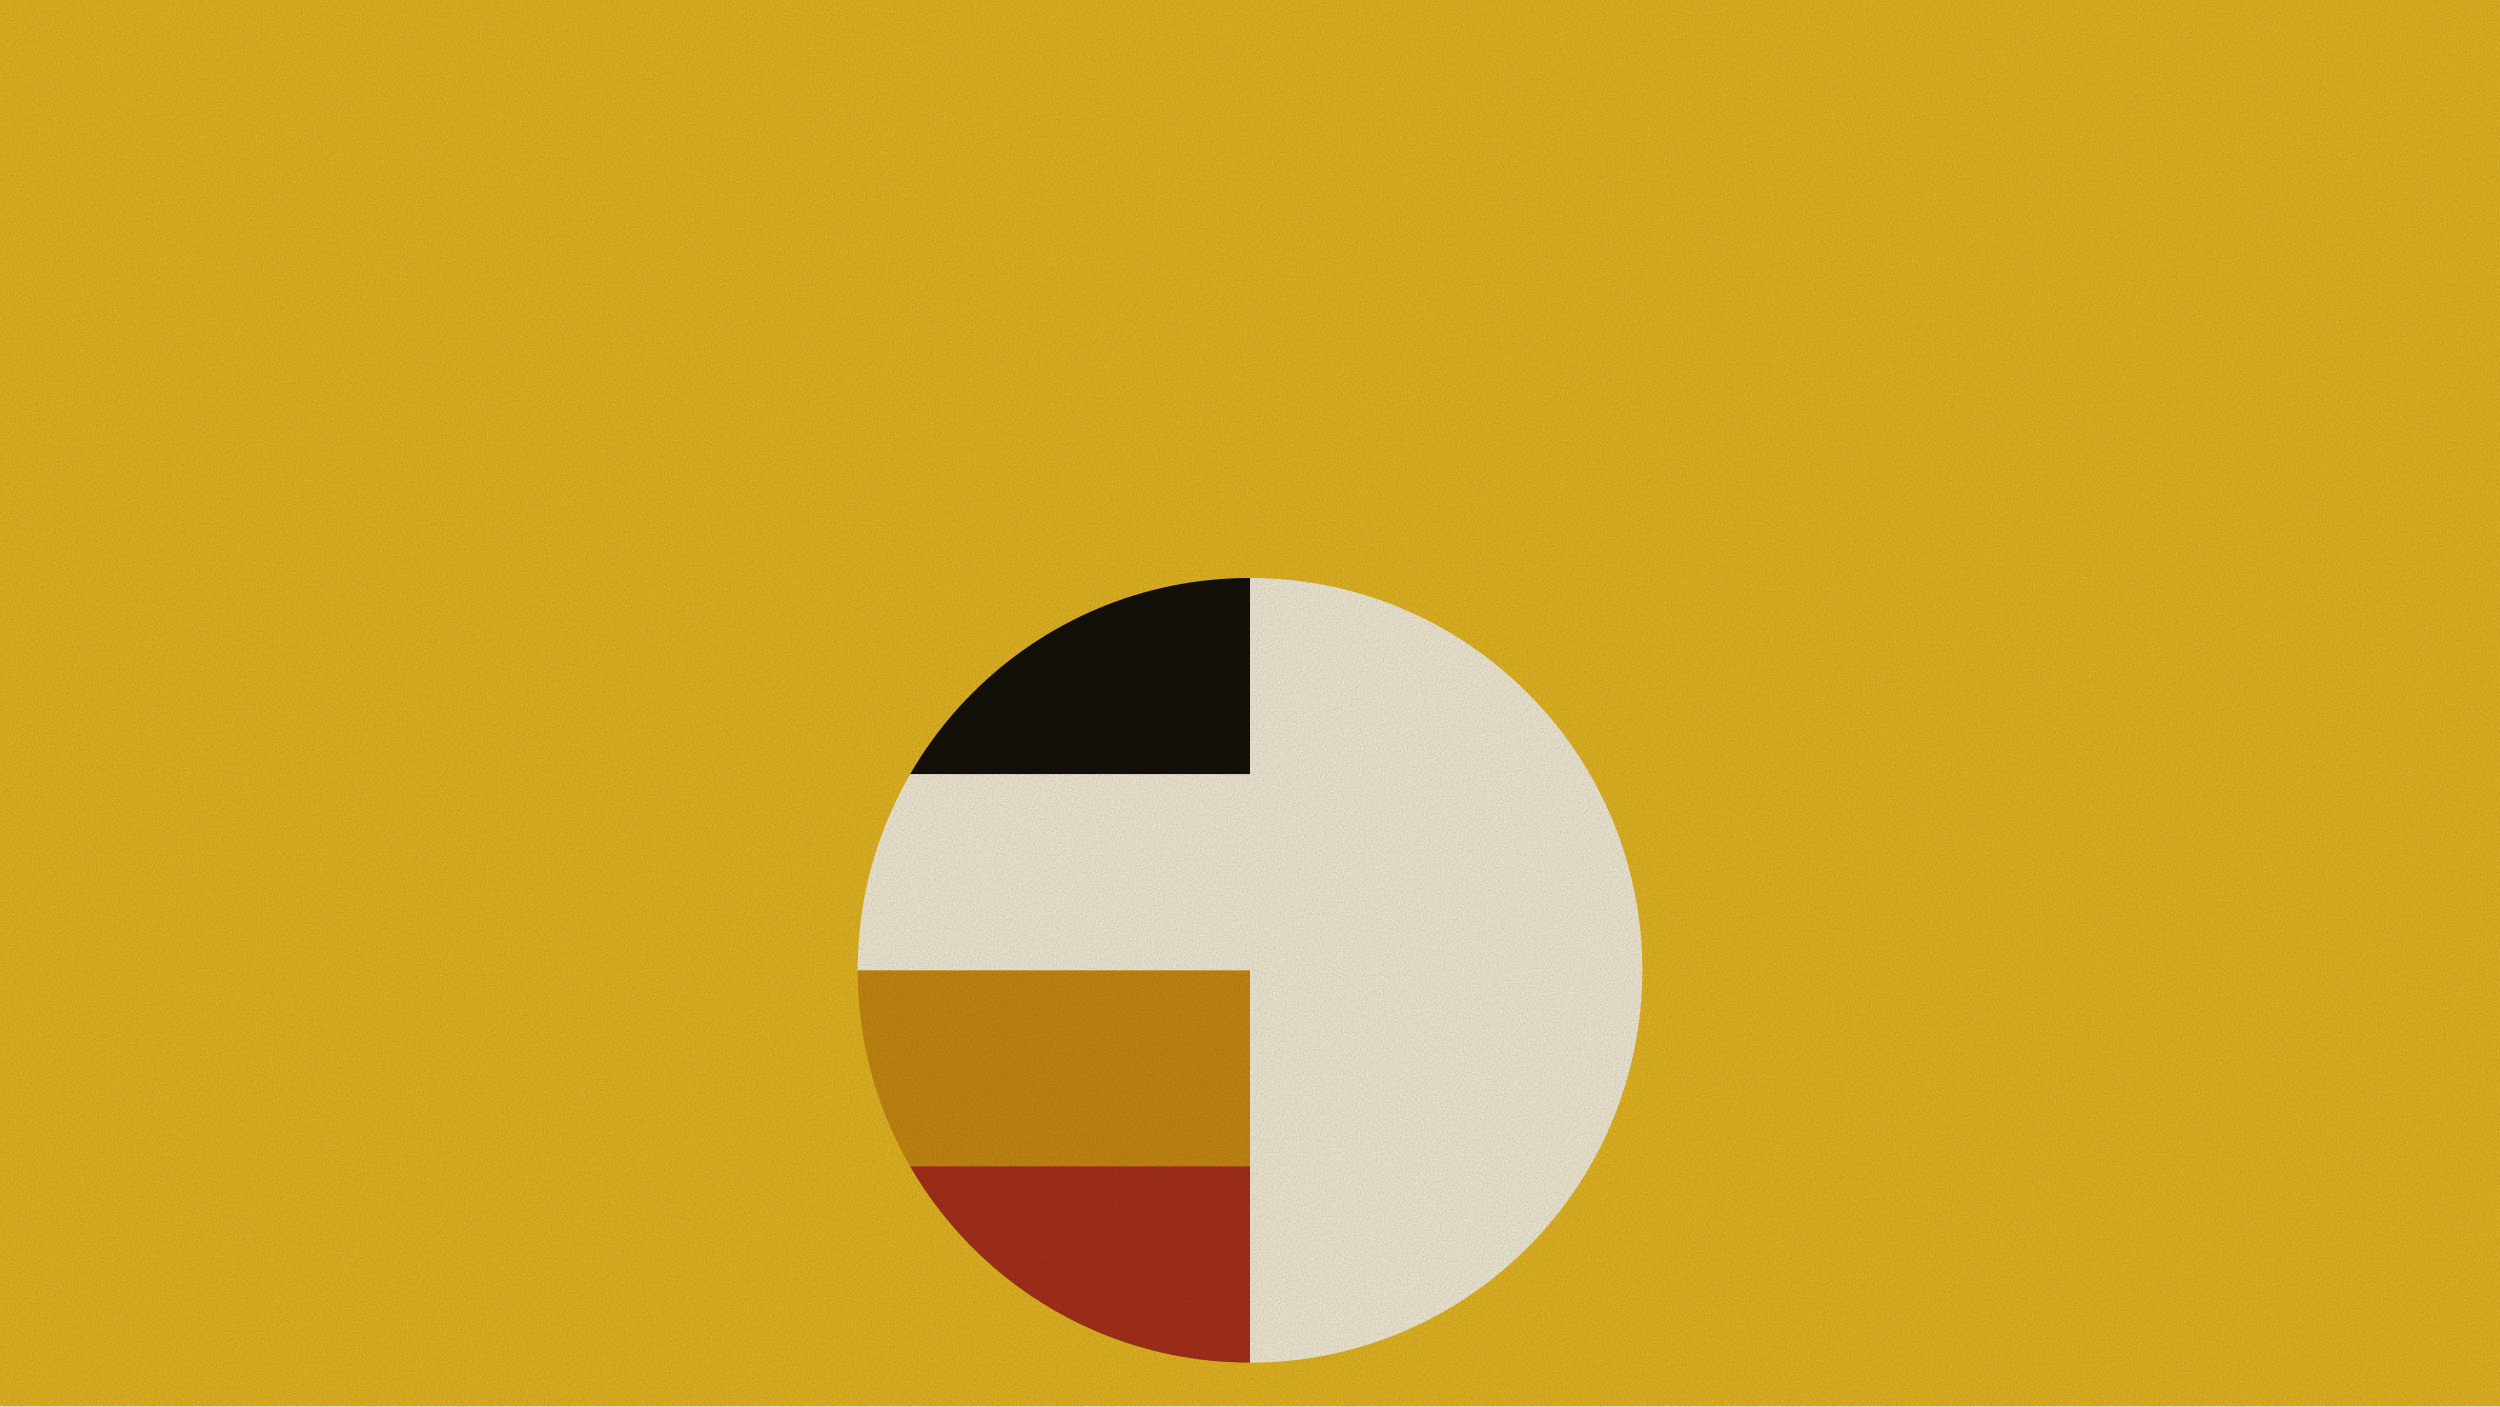
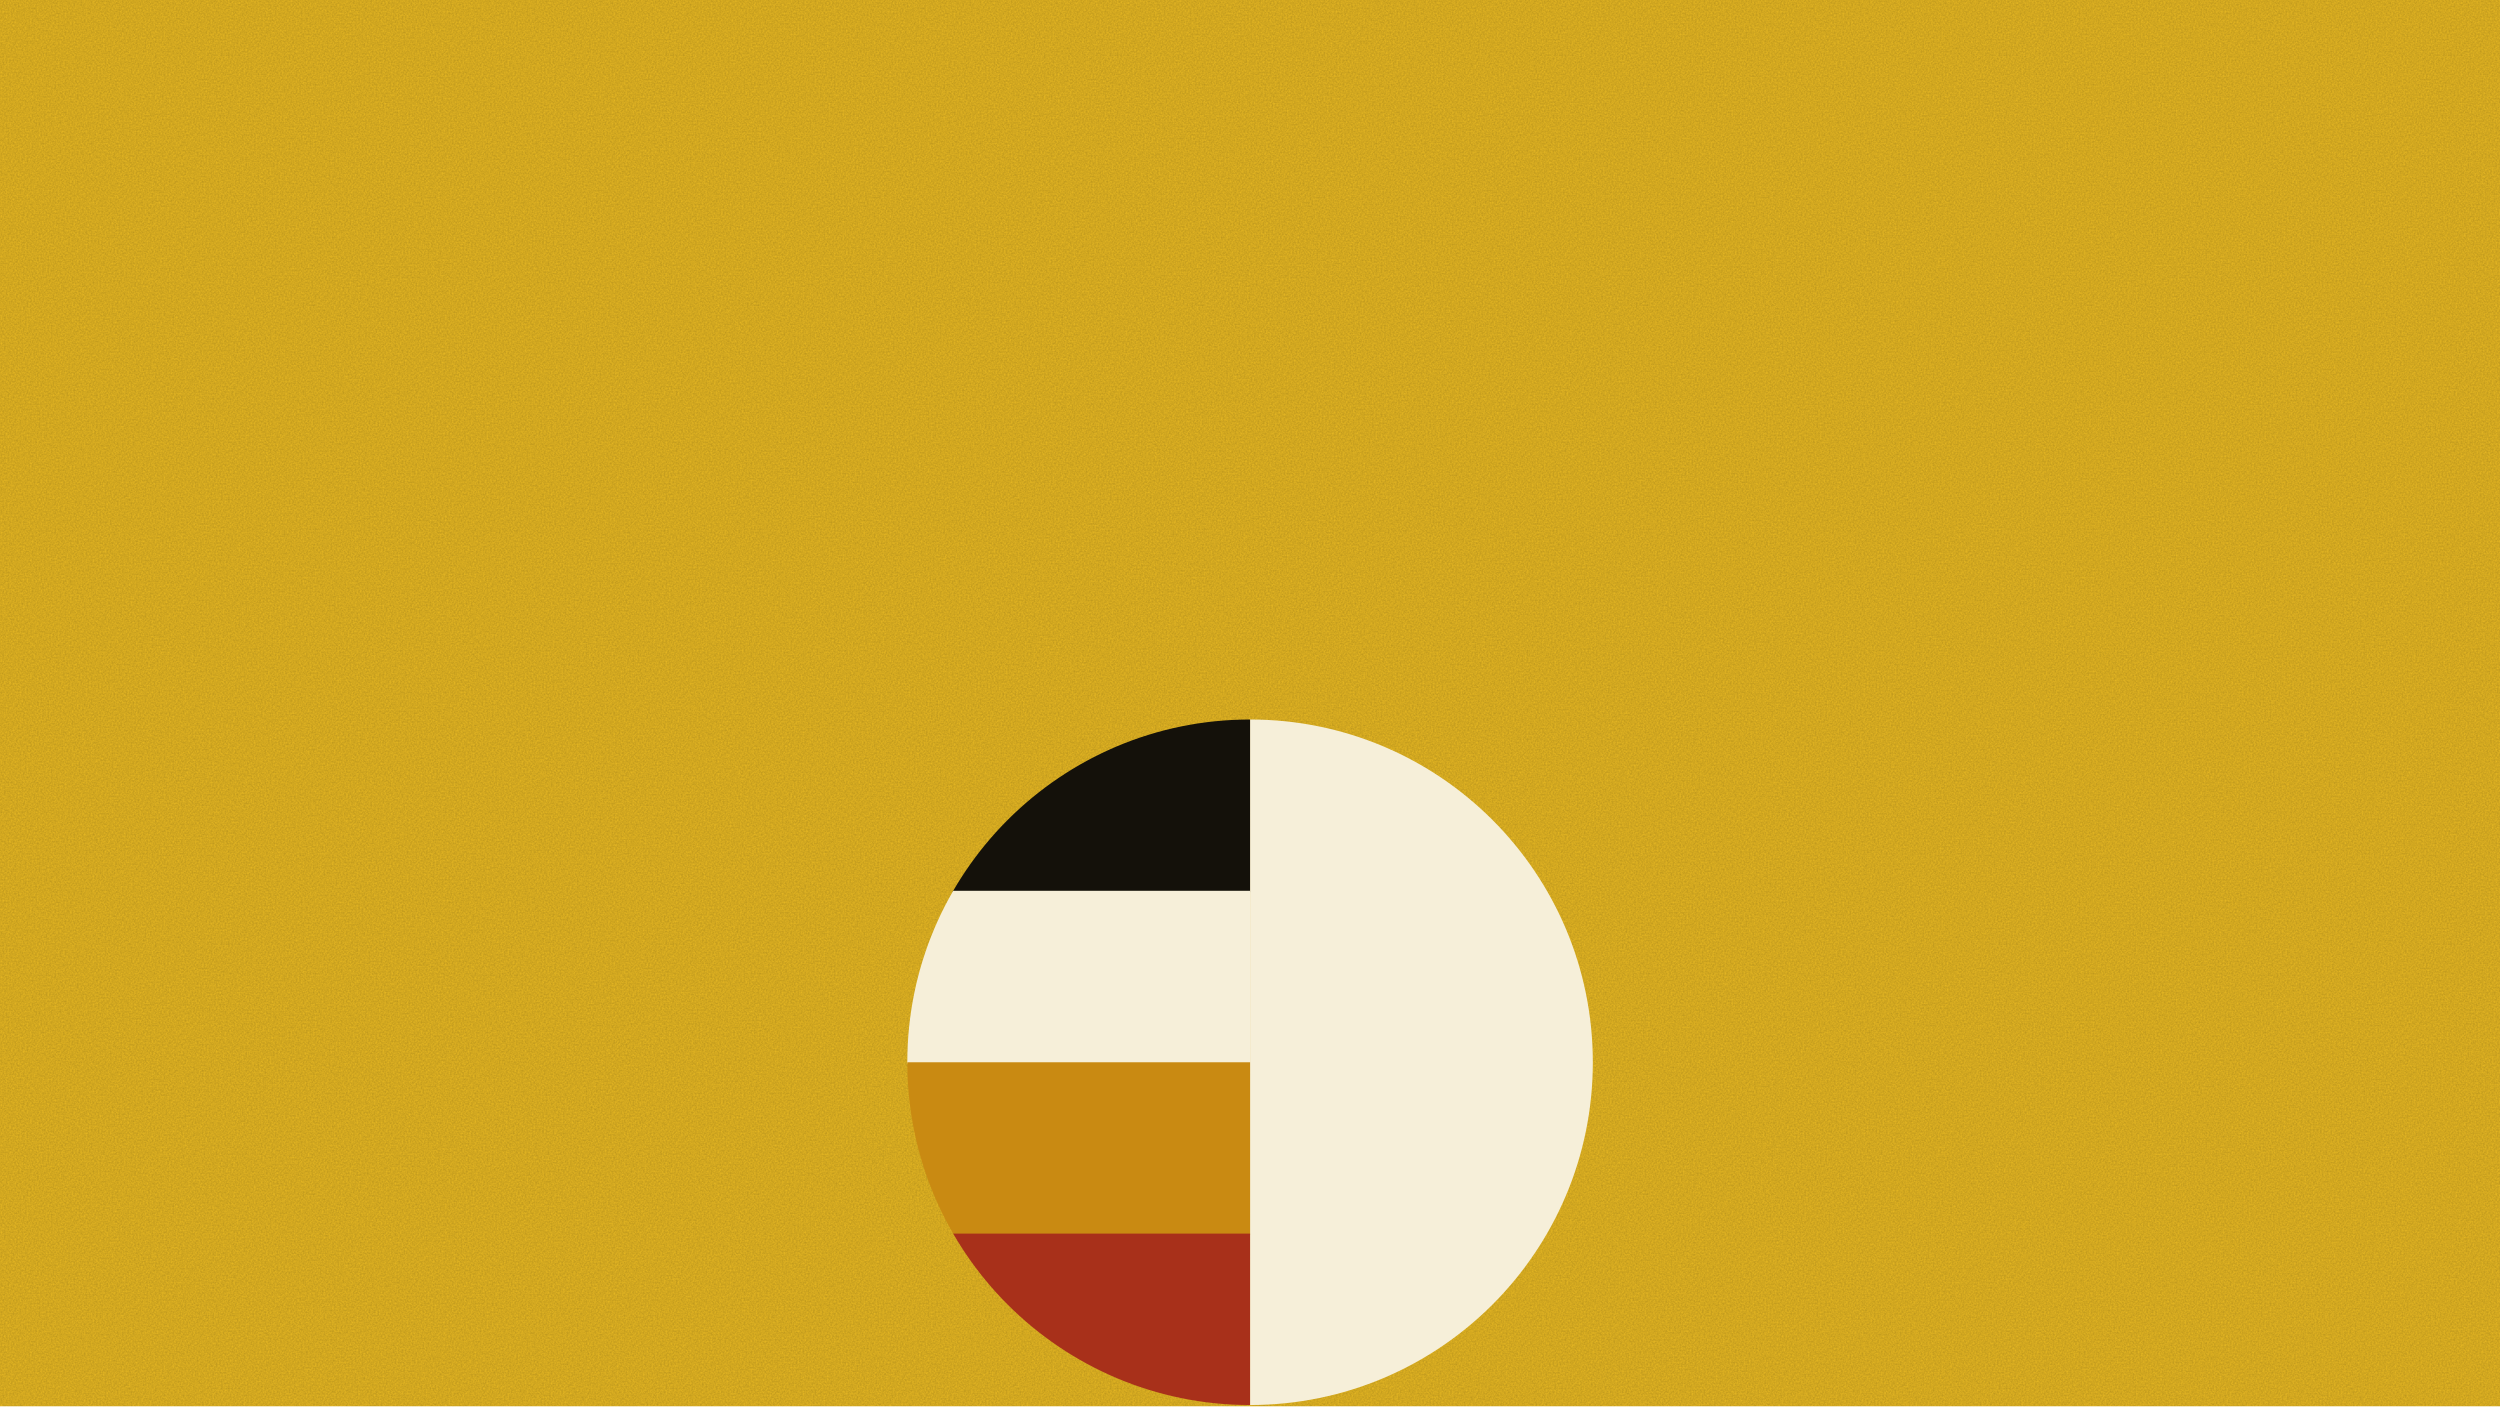
<svg xmlns="http://www.w3.org/2000/svg" viewBox="0 0 1600 900">
-   <defs>
-     <filter id="grana">
-       <feTurbulence type="fractalNoise" baseFrequency=".9" numOctaves="2" />
-       <feColorMatrix values="0 0 0 0 0 0 0 0 0 0 0 0 0 0 0 0 0 0 .55 0" />
-     </filter>
-   </defs>
-   <rect width="1600" height="900" fill="#e8b923" />
-   <svg x="0" y="342" width="1600" height="558" viewBox="0 0 1600 558" overflow="hidden">
-     <clipPath id="ac">
-       <path d="M800.0 27.9A251.1 251.1 0 0 0 800.0 530.1Z" />
-     </clipPath>
-     <path d="M800.0 27.9A251.1 251.1 0 0 1 800.0 530.1Z" fill="#f6efd9" />
-     <g clip-path="url(#ac)">
-       <rect x="548.9" y="27.9" width="251.1" height="126.5" fill="#14110a" />
-       <rect x="548.9" y="153.4" width="251.1" height="126.5" fill="#f6efd9" />
-       <rect x="548.9" y="279.0" width="251.1" height="126.5" fill="#c98a12" />
-       <rect x="548.9" y="404.5" width="251.1" height="126.5" fill="#a8301a" />
-     </g>
+   <svg width="1600" height="900" viewBox="0 0 1600 900" preserveAspectRatio="xMidYMax slice">
+     <defs>
+       <filter id="f-grana">
+         <feTurbulence type="fractalNoise" baseFrequency=".9" numOctaves="2" />
+         <feColorMatrix values="0 0 0 0 0 0 0 0 0 0 0 0 0 0 0 0 0 0 .55 0" />
+       </filter>
+     </defs>
+     <rect width="1600" height="900" fill="#e8b923" />
+     <rect width="1600" height="900" filter="url(#f-grana)" opacity=".35" />
  </svg>
-   <rect width="1600" height="900" filter="url(#grana)" opacity=".35" />
+   <svg x="96" y="450" width="1408" height="450" viewBox="536.9 357.9 526.1 515.1" preserveAspectRatio="xMidYMax meet" overflow="hidden">
+     <defs>
+       <filter id="s-grana">
+         <feTurbulence type="fractalNoise" baseFrequency=".9" numOctaves="2" />
+         <feColorMatrix values="0 0 0 0 0 0 0 0 0 0 0 0 0 0 0 0 0 0 .55 0" />
+       </filter>
+     </defs>
+     <svg x="0" y="342" width="1600" height="558" viewBox="0 0 1600 558" overflow="hidden">
+       <clipPath id="s-ac">
+         <path d="M800.0 27.9A251.1 251.1 0 0 0 800.0 530.1Z" />
+       </clipPath>
+       <path d="M800.0 27.9A251.1 251.1 0 0 1 800.0 530.1Z" fill="#f6efd9" />
+       <g clip-path="url(#s-ac)">
+         <rect x="548.9" y="27.9" width="251.1" height="126.5" fill="#14110a" />
+         <rect x="548.9" y="153.4" width="251.1" height="126.5" fill="#f6efd9" />
+         <rect x="548.9" y="279.0" width="251.1" height="126.5" fill="#c98a12" />
+         <rect x="548.9" y="404.5" width="251.1" height="126.5" fill="#a8301a" />
+       </g>
+     </svg>
+   </svg>
</svg>
